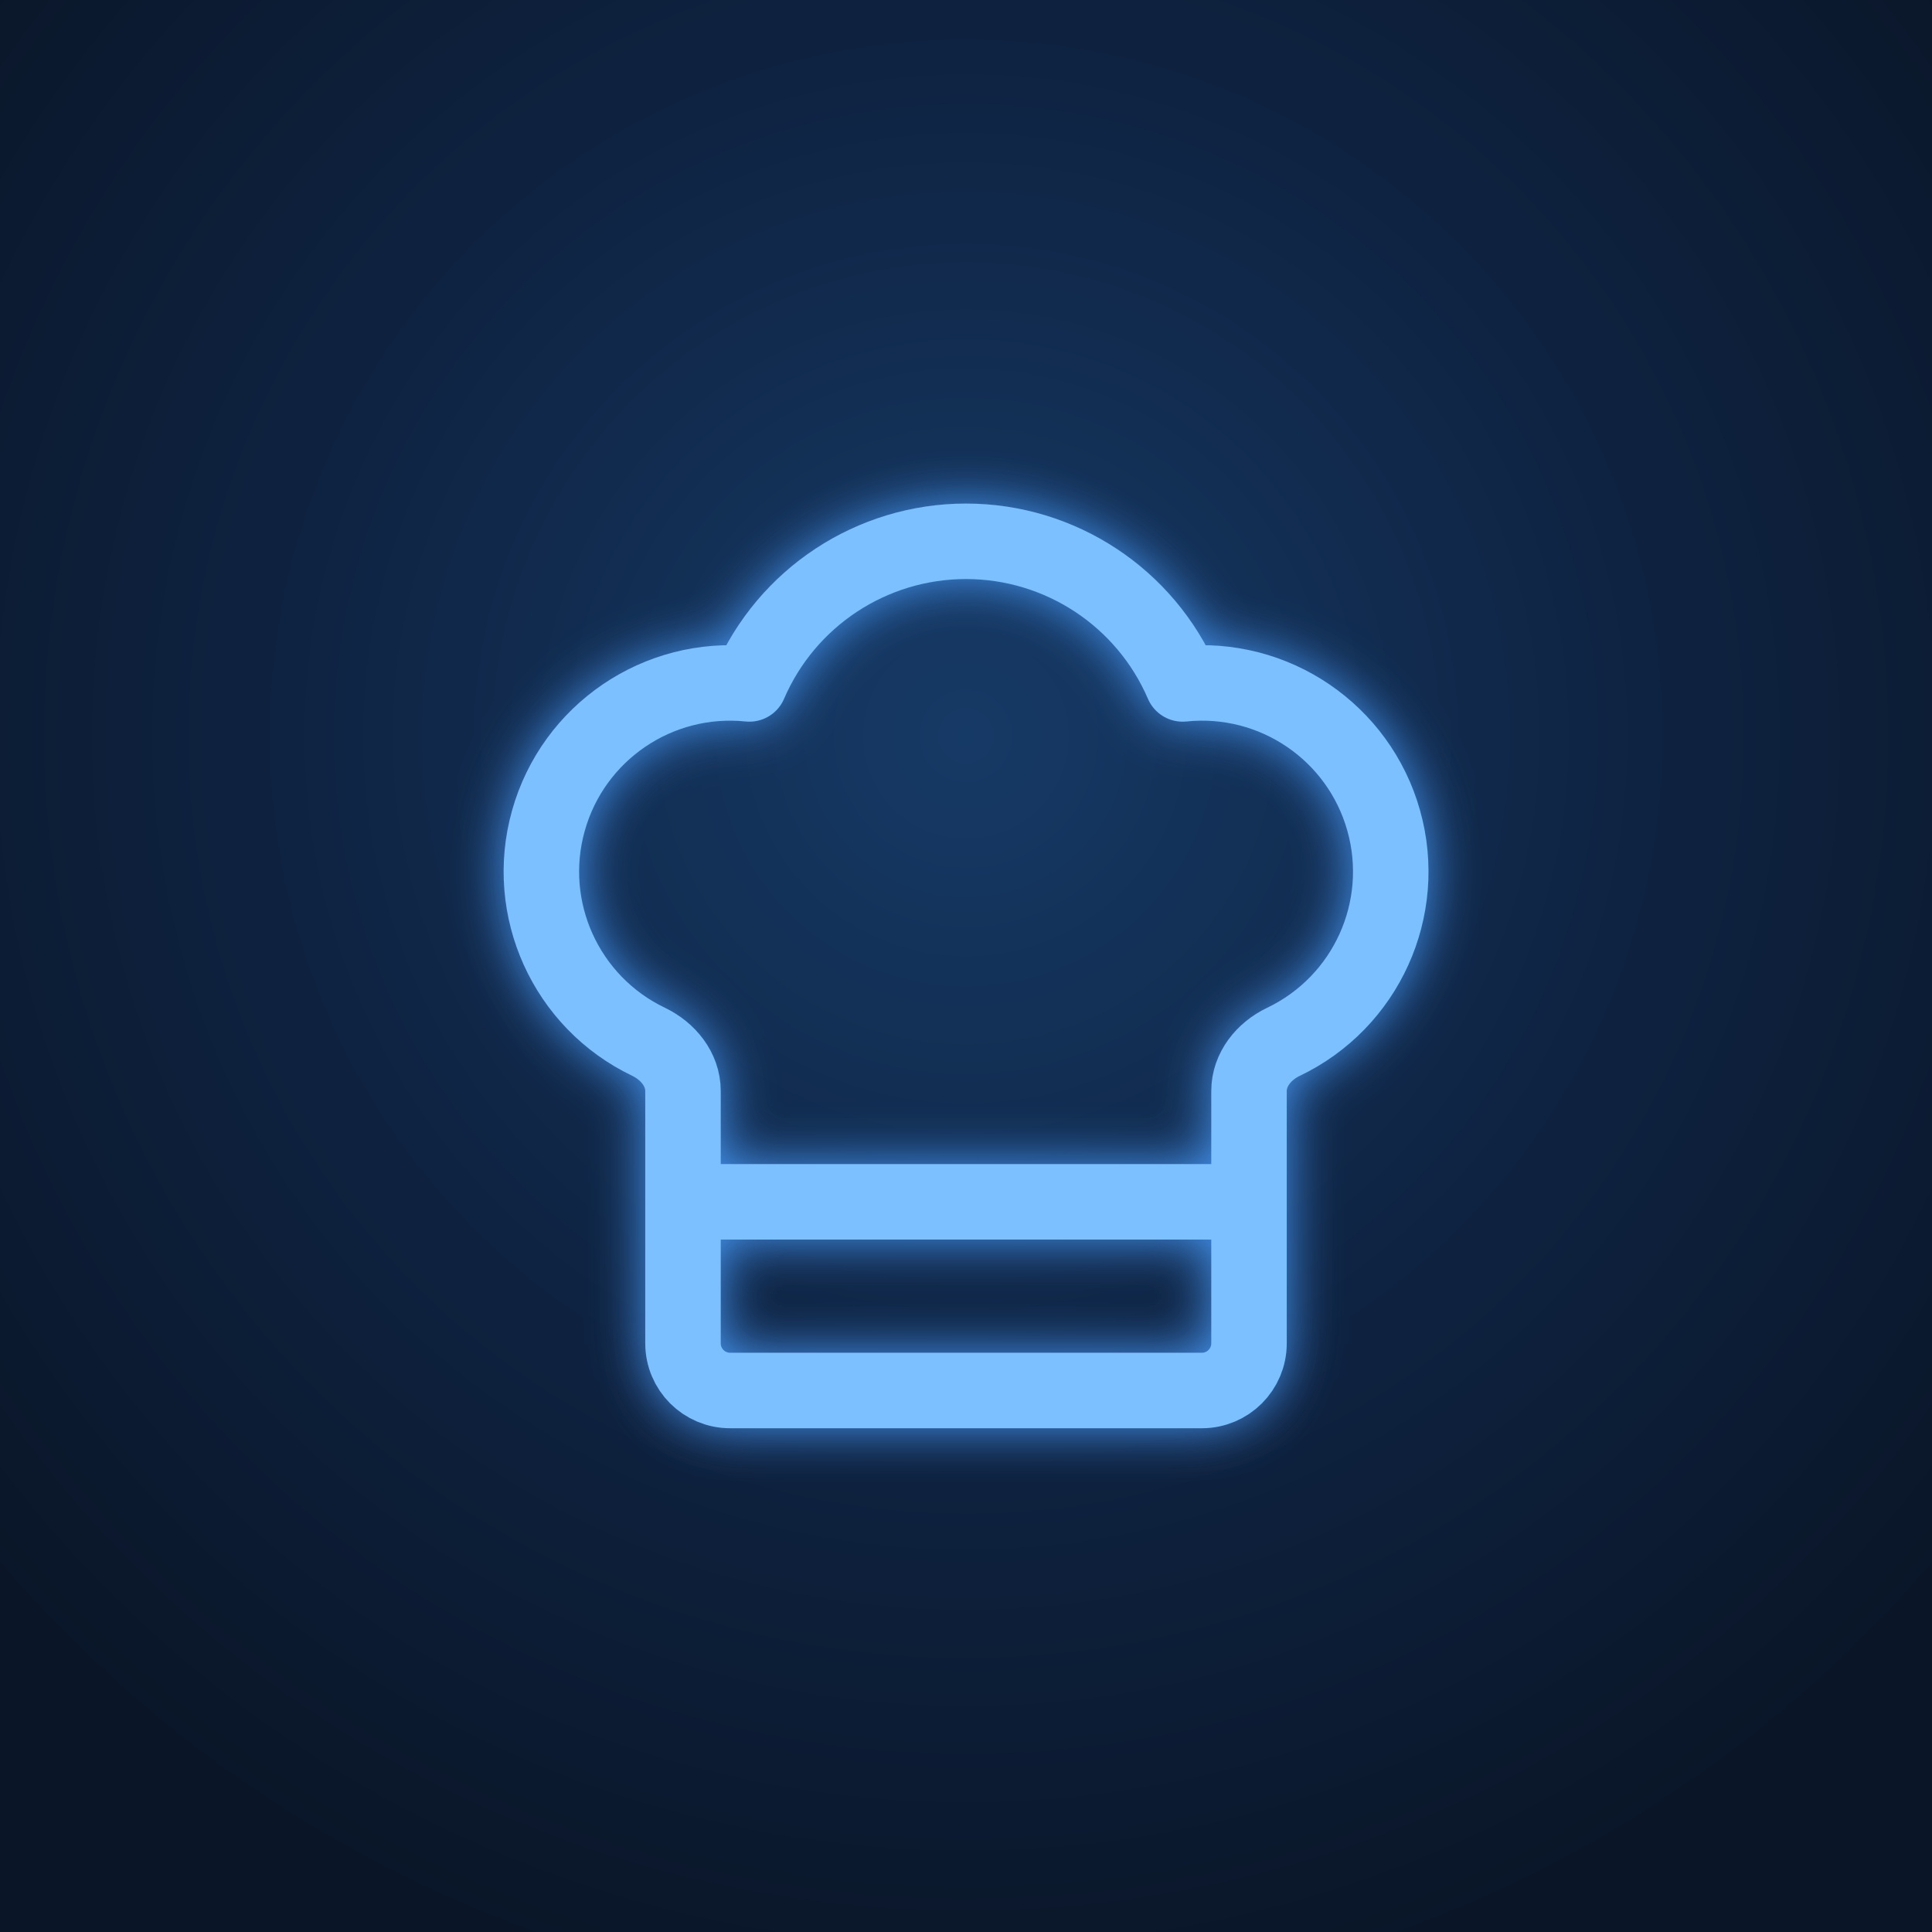
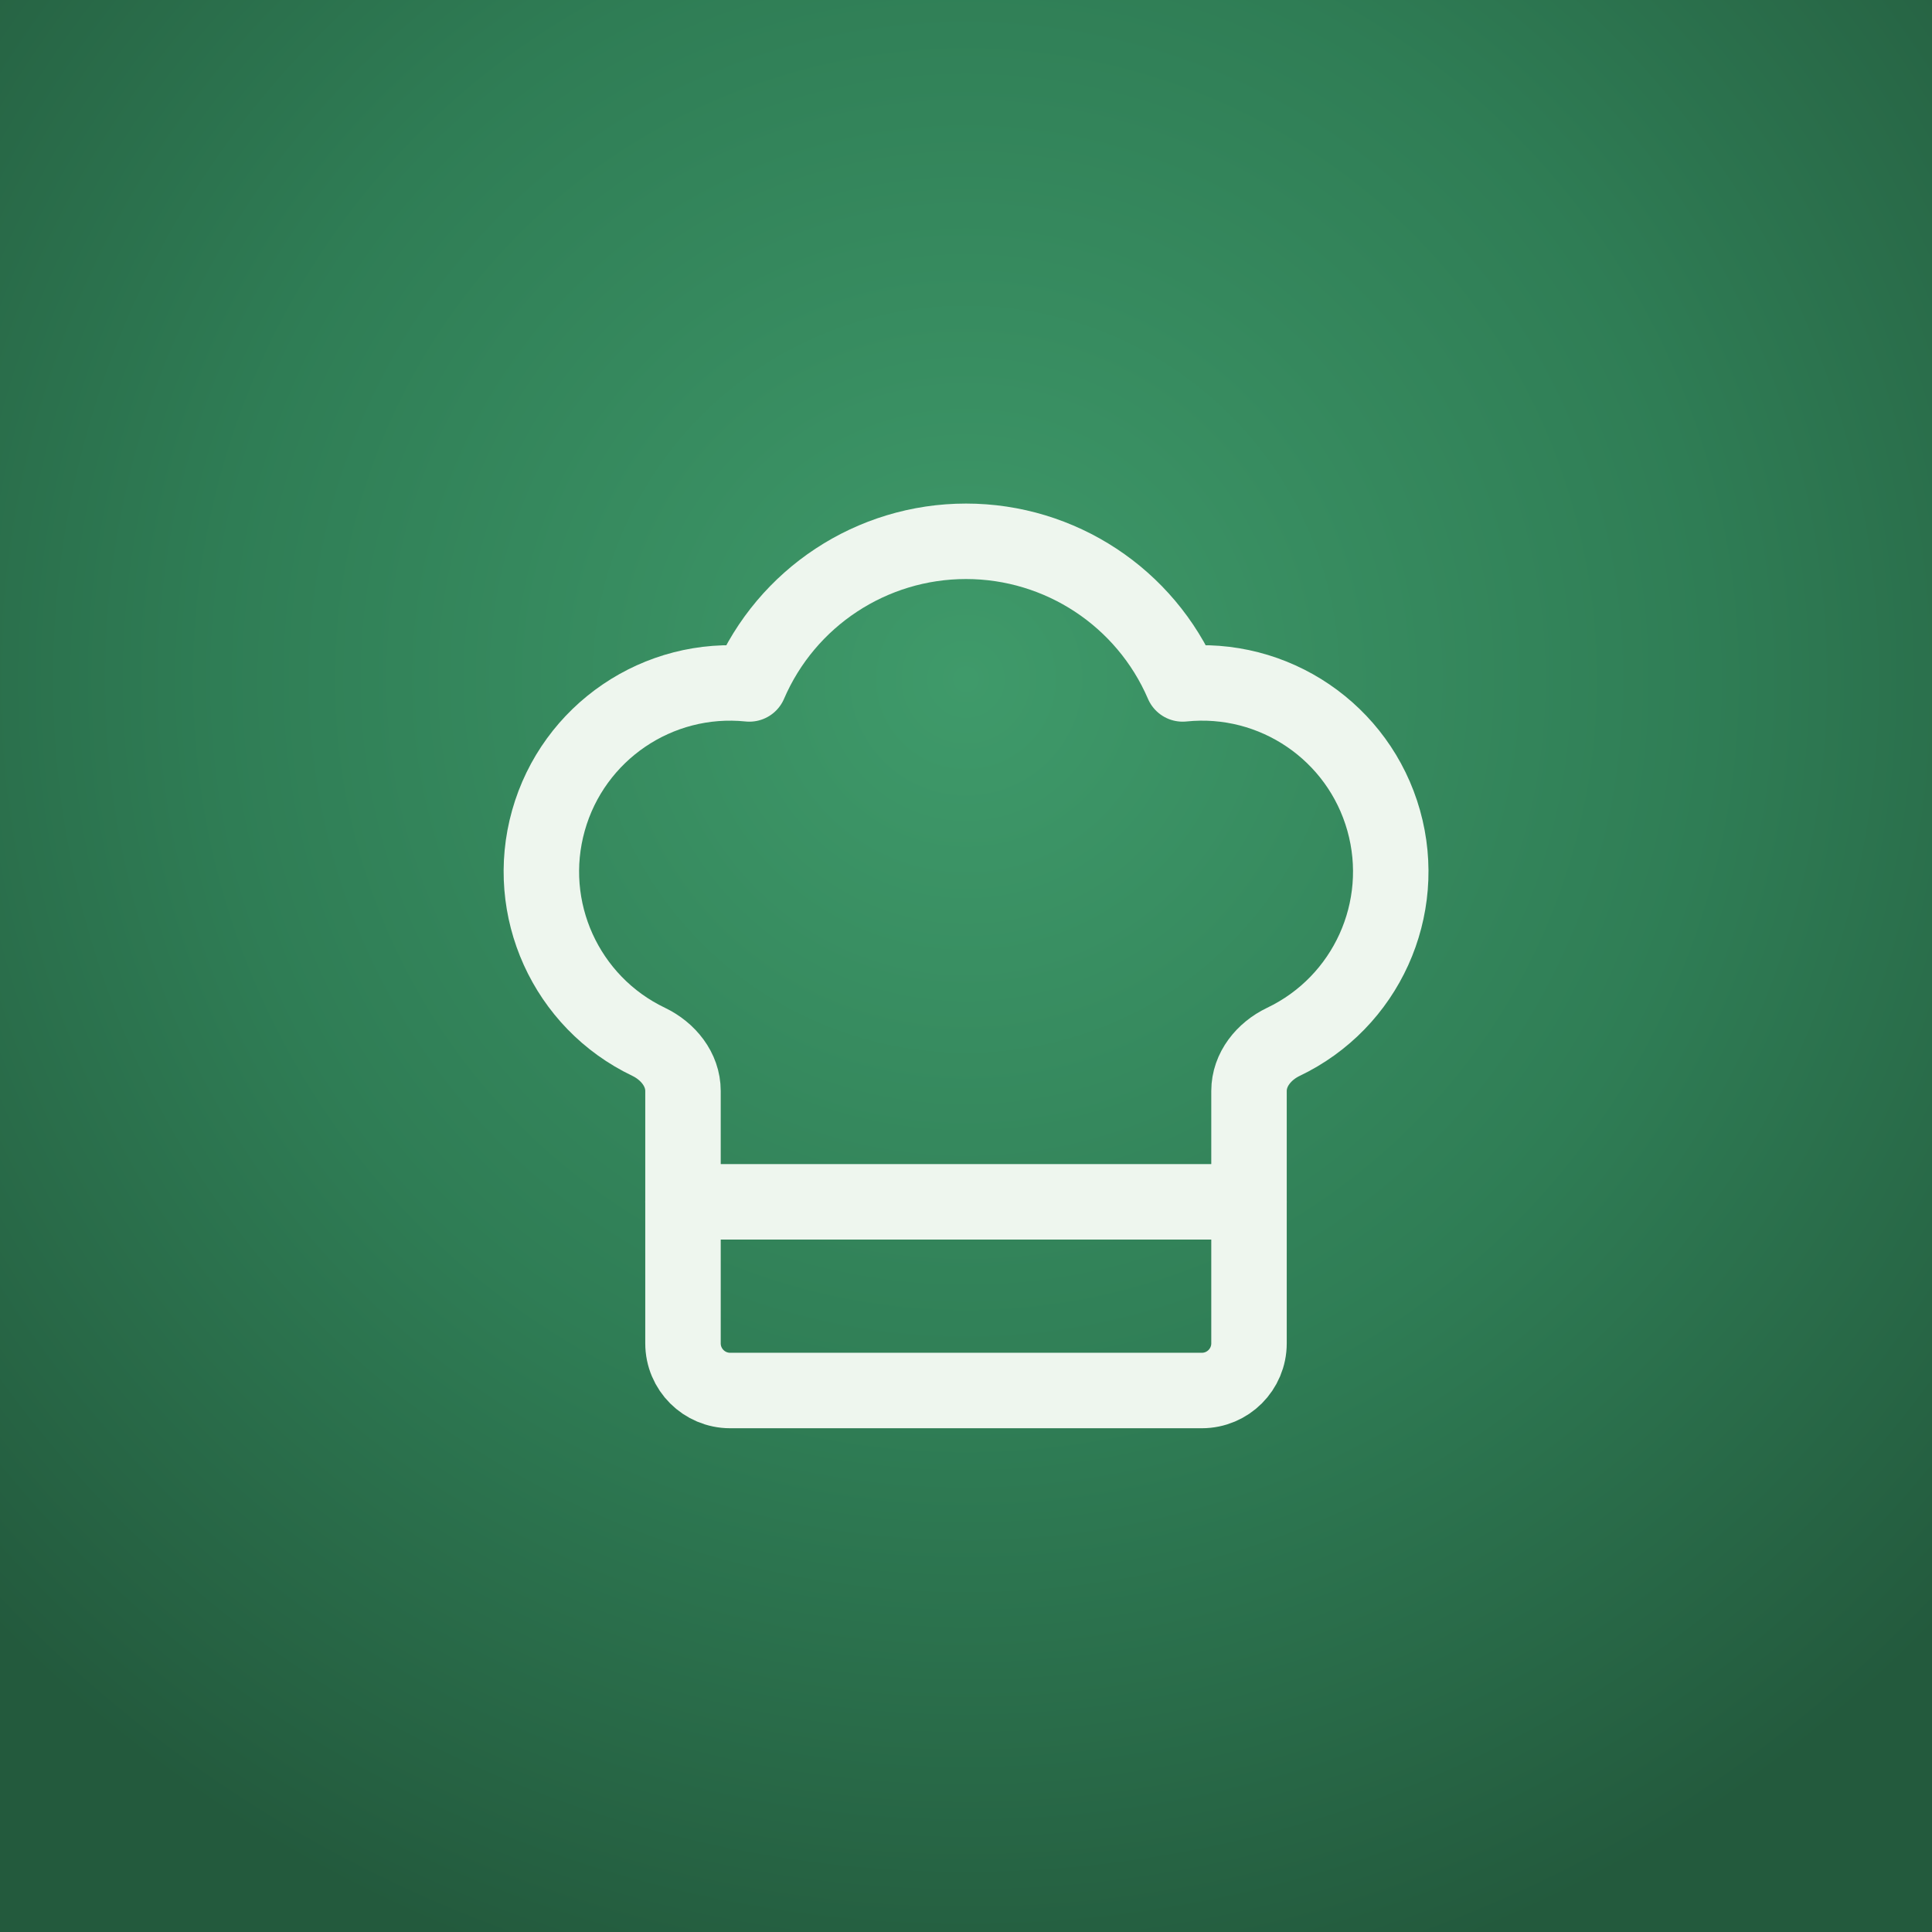
<svg xmlns="http://www.w3.org/2000/svg" width="512" height="512" viewBox="0 0 512 512">
  <defs>
-     <radialGradient id="bg" gradientUnits="userSpaceOnUse" cx="256" cy="195" r="340">
-       <stop offset="0" stop-color="#163a66" />
-       <stop offset="0.55" stop-color="#0e2240" />
-       <stop offset="1" stop-color="#0a1628" />
+     <radialGradient id="bg" gradientUnits="userSpaceOnUse" cx="256" cy="180" r="360">
+       <stop offset="0" stop-color="#3f9a6a" />
+       <stop offset="0.55" stop-color="#2f7d55" />
+       <stop offset="1" stop-color="#235a3d" />
    </radialGradient>
  </defs>
  <rect width="512" height="512" fill="url(#bg)" />
  <svg x="106" y="106" width="300" height="300" viewBox="0 0 24 24">
-     <defs>
-       <filter id="g" x="-40%" y="-40%" width="180%" height="180%">
-         <feGaussianBlur in="SourceAlpha" stdDeviation="0.55" result="b" />
-         <feFlood flood-color="#4a9eff" flood-opacity="0.95" />
-         <feComposite in2="b" operator="in" result="glow" />
-         <feMerge>
-           <feMergeNode in="glow" />
-           <feMergeNode in="SourceGraphic" />
-         </feMerge>
-       </filter>
-     </defs>
-     <g filter="url(#g)" fill="none" stroke="#7cc0ff" stroke-width="1.6" stroke-linecap="round" stroke-linejoin="round">
+     <g fill="none" stroke="#eef6ee" stroke-width="1.6" stroke-linecap="round" stroke-linejoin="round">
      <path d="M17 21a1 1 0 0 0 1-1v-5.35c0-.457.316-.844.727-1.041a4 4 0 0 0-2.134-7.589 5 5 0 0 0-9.186 0 4 4 0 0 0-2.134 7.588c.411.198.727.585.727 1.041V20a1 1 0 0 0 1 1Z" />
      <path d="M6 17h12" />
    </g>
  </svg>
</svg>
